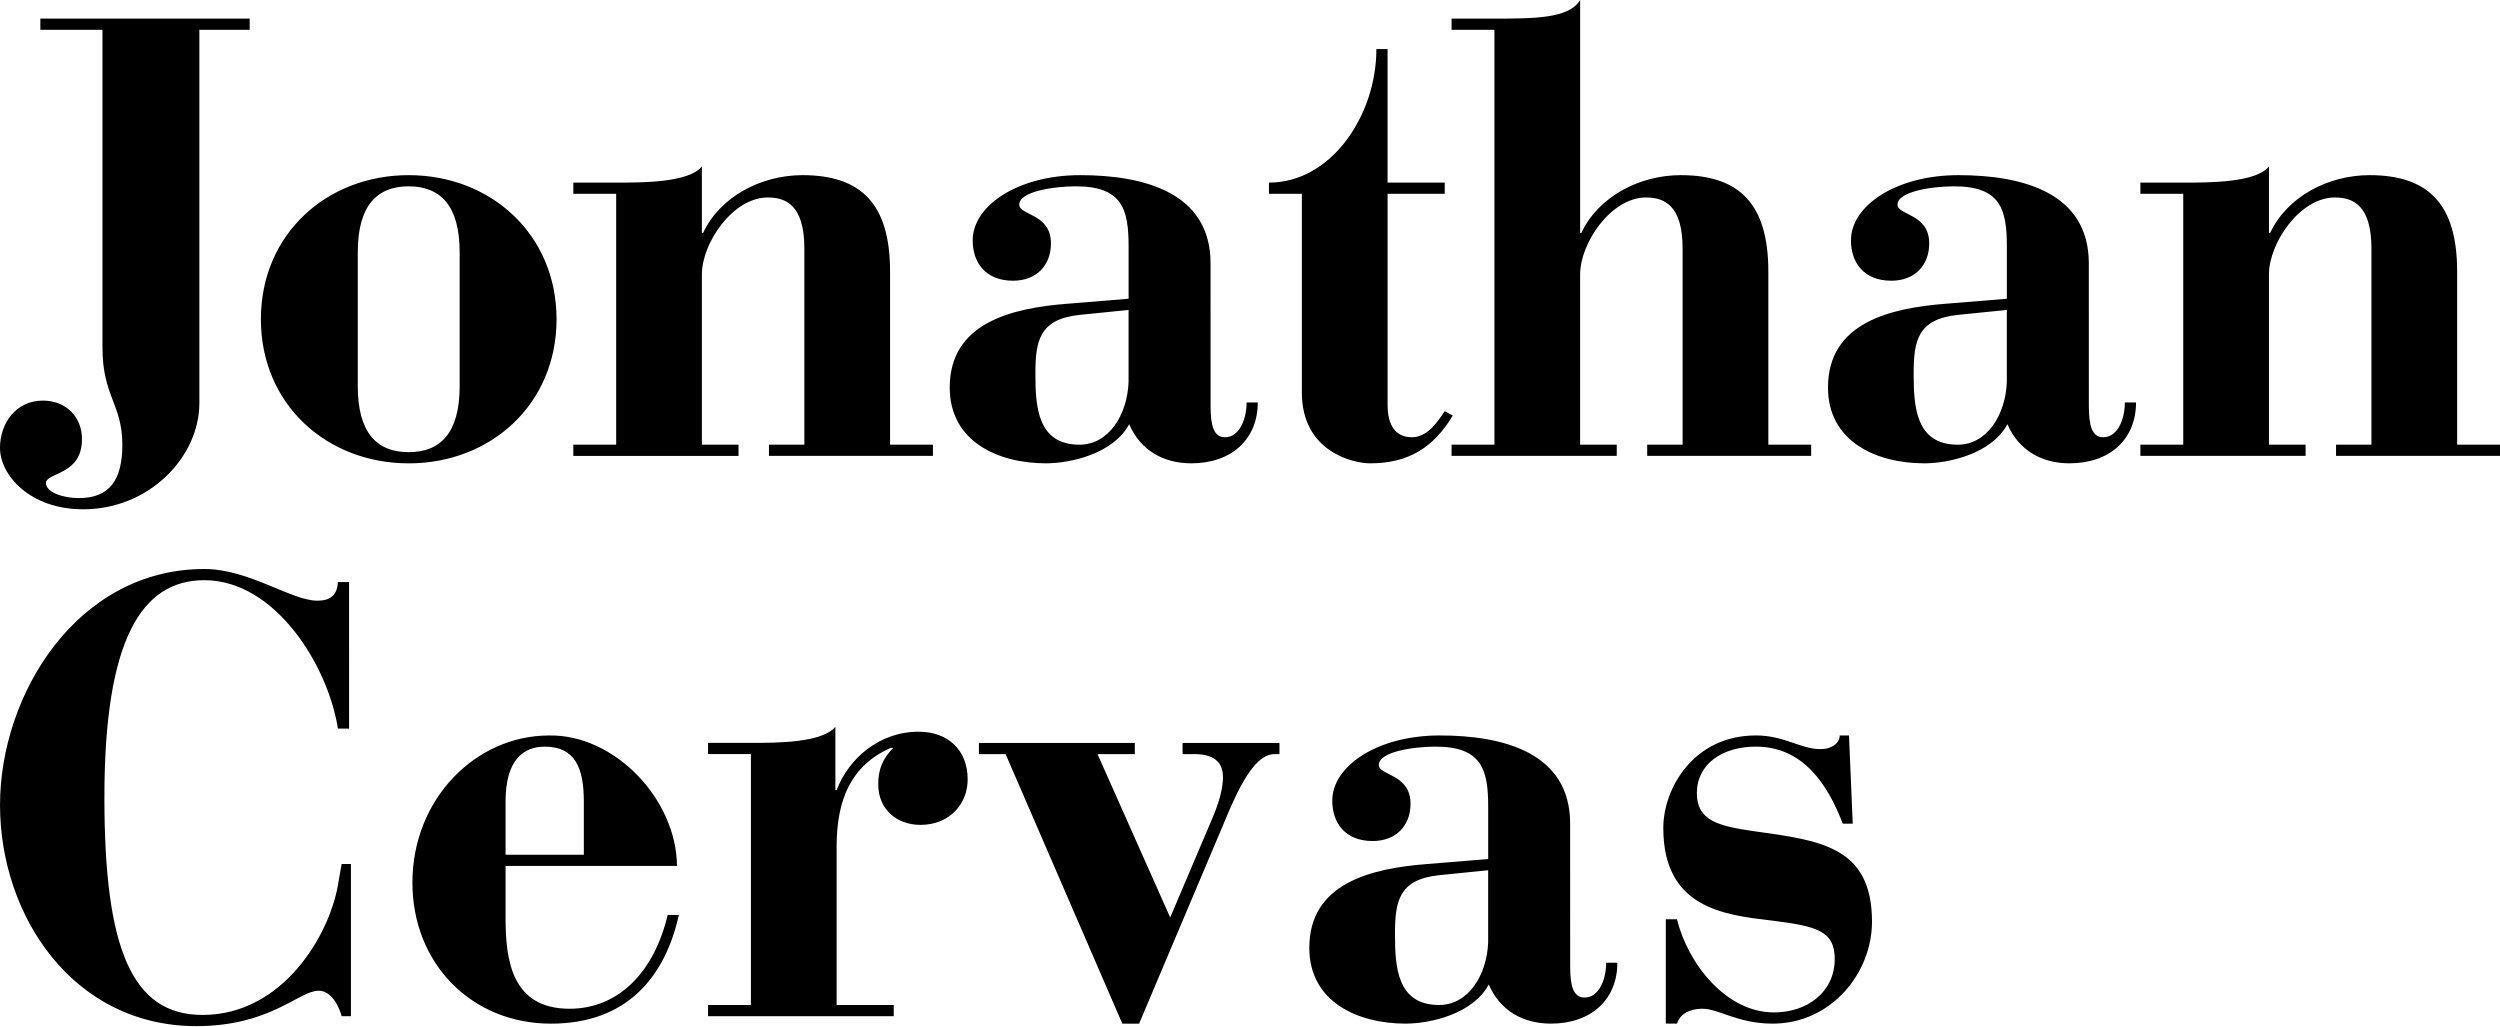
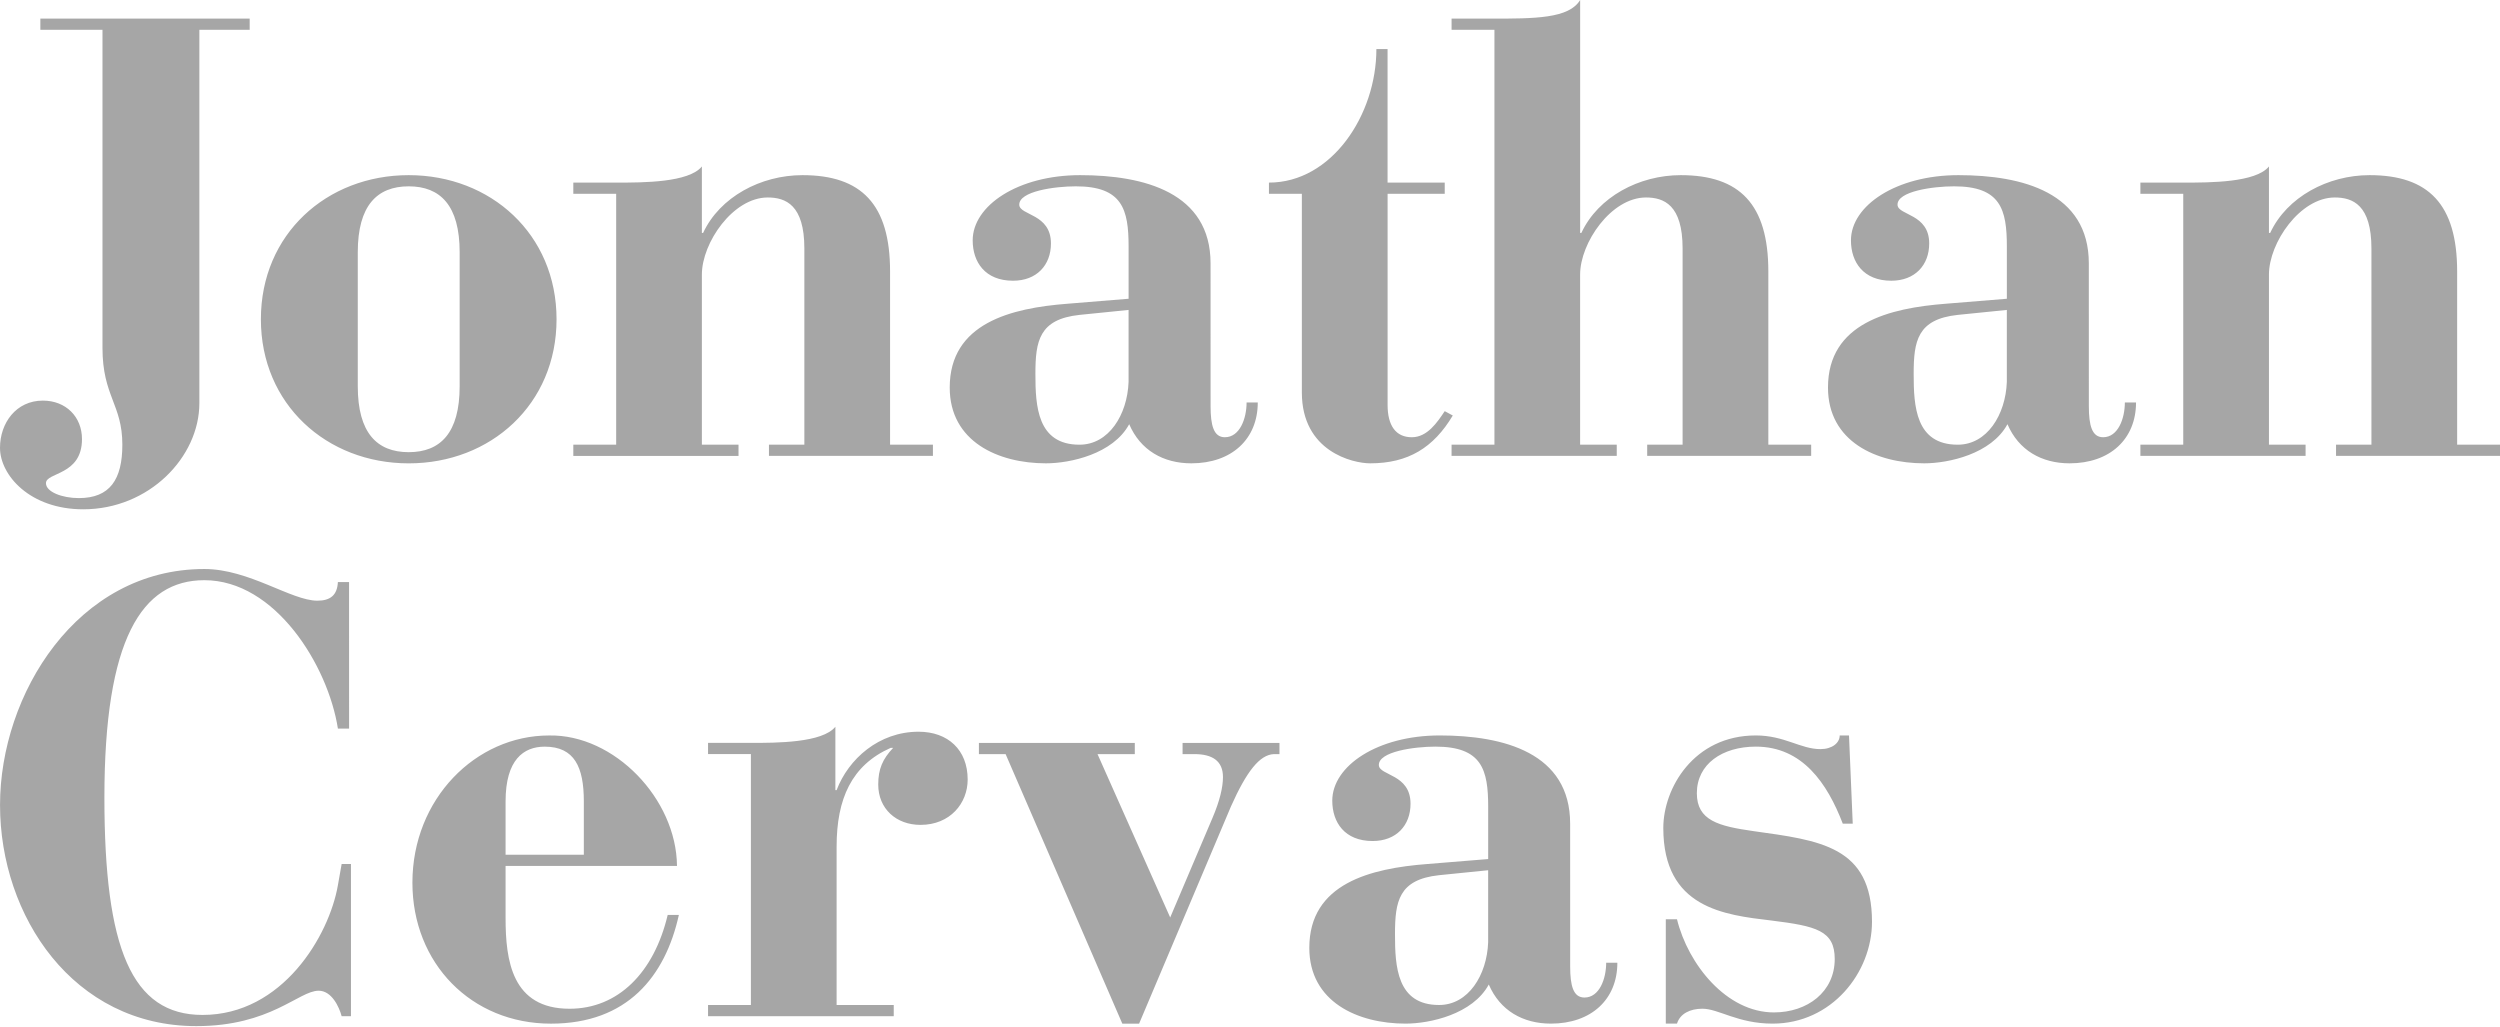
- <svg xmlns="http://www.w3.org/2000/svg" id="two-line" viewBox="0 0 91.237 37.449" version="1.1" width="91.237" height="37.449">
-   <defs id="defs14" />
-   <path style="font-weight:bold;font-size:22.667px;font-family:'Bauer Bodoni';-inkscape-font-specification:'Bauer Bodoni Bold'" d="m 1.473,1.088 h 2.267 V 12.693 c 0,1.768 0.725,2.063 0.725,3.536 0,1.269 -0.453,1.949 -1.587,1.949 -0.612,0 -1.201,-0.227 -1.201,-0.544 0,-0.408 1.315,-0.272 1.315,-1.609 0,-0.816 -0.589,-1.405 -1.428,-1.405 -0.975,0 -1.564,0.816 -1.564,1.723 0,0.997 1.088,2.244 3.037,2.244 2.403,0 4.239,-1.904 4.239,-3.876 V 1.088 H 9.112 V 0.68 H 1.473 Z M 9.521,11.651 c 0,3.105 2.403,5.259 5.395,5.259 2.992,0 5.395,-2.153 5.395,-5.259 0,-3.105 -2.403,-5.259 -5.395,-5.259 -2.992,0 -5.395,2.153 -5.395,5.259 z M 13.057,9.203 c 0,-1.7 0.703,-2.403 1.859,-2.403 1.156,0 1.859,0.703 1.859,2.403 V 14.099 c 0,1.7 -0.703,2.403 -1.859,2.403 -1.156,0 -1.859,-0.703 -1.859,-2.403 z m 7.866,7.435 h 6.029 V 16.229 h -1.337 v -6.211 c 0,-1.156 1.133,-2.811 2.403,-2.811 0.657,0 1.337,0.272 1.337,1.859 V 16.229 H 28.063 v 0.408 h 5.984 V 16.229 H 32.483 V 9.905 c 0,-2.448 -1.043,-3.513 -3.196,-3.513 -1.519,0 -3.015,0.793 -3.627,2.108 h -0.045 V 6.075 c -0.476,0.589 -2.153,0.589 -3.083,0.589 H 20.923 V 7.072 h 1.564 V 16.229 H 20.923 Z M 44.179,9.611 c 0,-2.584 -2.425,-3.219 -4.76,-3.219 -2.267,0 -3.921,1.111 -3.921,2.38 0,0.793 0.453,1.473 1.473,1.473 0.861,0 1.383,-0.567 1.383,-1.36 0,-1.088 -1.133,-1.02 -1.156,-1.405 -0.023,-0.499 1.292,-0.68 2.063,-0.68 1.7,0 1.927,0.839 1.927,2.199 v 1.904 l -2.221,0.181 c -2.063,0.159 -4.307,0.703 -4.307,3.06 0,1.972 1.768,2.765 3.513,2.765 0.884,0 2.448,-0.34 3.037,-1.428 0.408,0.952 1.247,1.428 2.267,1.428 1.473,0 2.425,-0.884 2.425,-2.221 h -0.408 c 0,0.589 -0.249,1.269 -0.793,1.269 -0.408,0 -0.521,-0.431 -0.521,-1.133 z m -2.992,4.329 c -0.045,1.201 -0.725,2.289 -1.791,2.289 -1.541,0 -1.609,-1.405 -1.609,-2.584 0,-1.201 0.136,-1.995 1.609,-2.153 l 1.791,-0.181 z m 6.324,-6.868 v 7.253 c 0,2.153 1.859,2.584 2.493,2.584 1.383,0 2.312,-0.567 3.015,-1.745 L 52.725,15.005 c -0.272,0.408 -0.635,0.952 -1.201,0.952 -0.589,0 -0.884,-0.431 -0.884,-1.179 V 7.072 H 52.725 V 6.664 H 50.639 V 1.791 h -0.408 c 0,2.403 -1.632,4.873 -3.921,4.873 V 7.072 Z m 5.463,9.565 h 6.029 V 16.229 h -1.337 v -6.211 c 0,-1.156 1.133,-2.811 2.403,-2.811 0.657,0 1.337,0.272 1.337,1.859 V 16.229 h -1.292 v 0.408 h 5.984 V 16.229 H 64.535 V 9.905 c 0,-2.448 -1.043,-3.513 -3.196,-3.513 -1.519,0 -3.015,0.793 -3.627,2.108 h -0.045 V -1.7520905e-5 C 57.259,0.68 56.012,0.68 54.403,0.68 H 52.975 V 1.088 h 1.564 V 16.229 H 52.975 Z M 76.231,9.611 c 0,-2.584 -2.425,-3.219 -4.76,-3.219 -2.267,0 -3.921,1.111 -3.921,2.38 0,0.793 0.453,1.473 1.473,1.473 0.861,0 1.383,-0.567 1.383,-1.36 0,-1.088 -1.133,-1.02 -1.156,-1.405 -0.023,-0.499 1.292,-0.68 2.063,-0.68 1.7,0 1.927,0.839 1.927,2.199 v 1.904 l -2.221,0.181 c -2.063,0.159 -4.307,0.703 -4.307,3.06 0,1.972 1.768,2.765 3.513,2.765 0.884,0 2.448,-0.34 3.037,-1.428 0.408,0.952 1.247,1.428 2.267,1.428 1.473,0 2.425,-0.884 2.425,-2.221 h -0.408 c 0,0.589 -0.249,1.269 -0.793,1.269 -0.408,0 -0.521,-0.431 -0.521,-1.133 z m -2.992,4.329 c -0.045,1.201 -0.725,2.289 -1.791,2.289 -1.541,0 -1.609,-1.405 -1.609,-2.584 0,-1.201 0.136,-1.995 1.609,-2.153 l 1.791,-0.181 z m 4.874,2.697 h 6.029 V 16.229 H 82.805 v -6.211 c 0,-1.156 1.133,-2.811 2.403,-2.811 0.657,0 1.337,0.272 1.337,1.859 V 16.229 h -1.292 v 0.408 h 5.984 V 16.229 H 89.673 V 9.905 c 0,-2.448 -1.043,-3.513 -3.196,-3.513 -1.519,0 -3.015,0.793 -3.627,2.108 H 82.805 V 6.075 c -0.476,0.589 -2.153,0.589 -3.083,0.589 H 78.113 V 7.072 h 1.564 v 9.157 h -1.564 z" id="text27" aria-label="Jonathan" />
-   <path d="m 12.739,21.242 h -0.408 c -0.023,0.476 -0.272,0.68 -0.748,0.68 -0.952,0 -2.493,-1.156 -4.125,-1.156 -4.647,0 -7.457,4.579 -7.457,8.613 0,4.057 2.675,8.069 7.163,8.069 2.72,0 3.74,-1.292 4.465,-1.292 0.476,0 0.748,0.589 0.839,0.929 h 0.34 v -5.553 h -0.34 l -0.136,0.771 c -0.317,1.836 -2.017,4.737 -4.941,4.737 -2.584,0 -3.581,-2.425 -3.581,-7.933 0,-5.78 1.36,-7.933 3.649,-7.933 2.584,0 4.511,3.105 4.873,5.417 h 0.408 z m 11.968,10.359 c -0.023,-2.448 -2.289,-4.805 -4.669,-4.76 -2.675,0 -4.987,2.312 -4.987,5.372 0,2.947 2.153,5.145 5.055,5.145 2.788,0 4.171,-1.723 4.669,-3.967 h -0.408 c -0.499,2.108 -1.813,3.423 -3.581,3.423 -2.108,0 -2.335,-1.768 -2.335,-3.309 v -1.904 z m -6.256,-0.408 v -1.949 c 0,-1.519 0.657,-1.995 1.428,-1.995 1.088,0 1.428,0.748 1.428,1.995 v 1.949 z m 7.389,5.893 h 6.777 v -0.408 h -2.085 v -5.78 c 0,-1.745 0.544,-2.969 1.972,-3.604 h 0.091 c -0.385,0.408 -0.544,0.771 -0.544,1.337 0,0.884 0.657,1.473 1.541,1.473 1.088,0 1.723,-0.793 1.723,-1.655 0,-1.088 -0.725,-1.745 -1.791,-1.745 -1.451,0 -2.561,0.997 -2.992,2.131 h -0.045 v -2.312 c -0.476,0.589 -2.153,0.589 -3.083,0.589 h -1.564 v 0.408 h 1.564 v 9.157 h -1.564 z m 15.119,0.272 h 0.612 l 3.355,-7.933 c 0.567,-1.269 1.043,-1.881 1.564,-1.904 h 0.204 v -0.408 h -3.536 v 0.408 h 0.431 c 0.657,0 1.043,0.249 1.043,0.839 0,0.363 -0.113,0.861 -0.385,1.496 l -1.541,3.627 -2.652,-5.961 h 1.36 v -0.408 h -5.689 v 0.408 h 0.975 z m 16.343,-7.299 c 0,-2.584 -2.425,-3.219 -4.76,-3.219 -2.267,0 -3.921,1.111 -3.921,2.38 0,0.793 0.453,1.473 1.473,1.473 0.861,0 1.383,-0.567 1.383,-1.36 0,-1.088 -1.133,-1.02 -1.156,-1.405 -0.023,-0.499 1.292,-0.68 2.063,-0.68 1.7,0 1.927,0.839 1.927,2.199 v 1.904 l -2.221,0.181 c -2.063,0.159 -4.307,0.703 -4.307,3.06 0,1.972 1.768,2.765 3.513,2.765 0.884,0 2.448,-0.34 3.037,-1.428 0.408,0.952 1.247,1.428 2.267,1.428 1.473,0 2.425,-0.884 2.425,-2.221 h -0.408 c 0,0.589 -0.249,1.269 -0.793,1.269 -0.408,0 -0.521,-0.431 -0.521,-1.133 z m -2.992,4.329 c -0.045,1.201 -0.725,2.289 -1.791,2.289 -1.541,0 -1.609,-1.405 -1.609,-2.584 0,-1.201 0.136,-1.995 1.609,-2.153 l 1.791,-0.181 z m 6.483,2.969 h 0.408 c 0.113,-0.363 0.476,-0.544 0.929,-0.544 0.589,0 1.292,0.544 2.561,0.544 2.153,0 3.627,-1.859 3.627,-3.717 0,-2.765 -1.904,-2.969 -4.329,-3.309 -1.269,-0.181 -2.063,-0.385 -2.063,-1.383 0,-1.065 0.929,-1.7 2.153,-1.7 1.7,0 2.607,1.337 3.173,2.811 h 0.363 l -0.136,-3.219 H 67.139 c 0,0.272 -0.272,0.499 -0.703,0.499 -0.725,0 -1.315,-0.499 -2.357,-0.499 -2.267,0 -3.377,1.927 -3.377,3.377 0,2.924 2.221,3.173 3.944,3.377 1.632,0.204 2.312,0.363 2.312,1.405 0,1.201 -0.997,1.949 -2.221,1.949 -1.723,0 -3.128,-1.745 -3.536,-3.4 h -0.408 z" id="text28" style="font-weight:bold;font-size:22.667px;font-family:'Bauer Bodoni';-inkscape-font-specification:'Bauer Bodoni Bold'" aria-label="Cervas" />
+ <svg xmlns="http://www.w3.org/2000/svg" id="two-line" viewBox="0 0 91.237 37.449" width="91.237" height="37.449">
+   <g id="TwoLineName" fill="#A6A6A6" stroke="none">
+     <path id="Jonathan" d="m 1.473,1.088 h 2.267 V 12.693 c 0,1.768 0.725,2.063 0.725,3.536 0,1.269 -0.453,1.949 -1.587,1.949 -0.612,0 -1.201,-0.227 -1.201,-0.544 0,-0.408 1.315,-0.272 1.315,-1.609 0,-0.816 -0.589,-1.405 -1.428,-1.405 -0.975,0 -1.564,0.816 -1.564,1.723 0,0.997 1.088,2.244 3.037,2.244 2.403,0 4.239,-1.904 4.239,-3.876 V 1.088 H 9.112 V 0.68 H 1.473 Z M 9.521,11.651 c 0,3.105 2.403,5.259 5.395,5.259 2.992,0 5.395,-2.153 5.395,-5.259 0,-3.105 -2.403,-5.259 -5.395,-5.259 -2.992,0 -5.395,2.153 -5.395,5.259 z M 13.057,9.203 c 0,-1.7 0.703,-2.403 1.859,-2.403 1.156,0 1.859,0.703 1.859,2.403 V 14.099 c 0,1.7 -0.703,2.403 -1.859,2.403 -1.156,0 -1.859,-0.703 -1.859,-2.403 z m 7.866,7.435 h 6.029 V 16.229 h -1.337 v -6.211 c 0,-1.156 1.133,-2.811 2.403,-2.811 0.657,0 1.337,0.272 1.337,1.859 V 16.229 H 28.063 v 0.408 h 5.984 V 16.229 H 32.483 V 9.905 c 0,-2.448 -1.043,-3.513 -3.196,-3.513 -1.519,0 -3.015,0.793 -3.627,2.108 h -0.045 V 6.075 c -0.476,0.589 -2.153,0.589 -3.083,0.589 H 20.923 V 7.072 h 1.564 V 16.229 H 20.923 Z M 44.179,9.611 c 0,-2.584 -2.425,-3.219 -4.76,-3.219 -2.267,0 -3.921,1.111 -3.921,2.38 0,0.793 0.453,1.473 1.473,1.473 0.861,0 1.383,-0.567 1.383,-1.36 0,-1.088 -1.133,-1.02 -1.156,-1.405 -0.023,-0.499 1.292,-0.68 2.063,-0.68 1.7,0 1.927,0.839 1.927,2.199 v 1.904 l -2.221,0.181 c -2.063,0.159 -4.307,0.703 -4.307,3.06 0,1.972 1.768,2.765 3.513,2.765 0.884,0 2.448,-0.34 3.037,-1.428 0.408,0.952 1.247,1.428 2.267,1.428 1.473,0 2.425,-0.884 2.425,-2.221 h -0.408 c 0,0.589 -0.249,1.269 -0.793,1.269 -0.408,0 -0.521,-0.431 -0.521,-1.133 z m -2.992,4.329 c -0.045,1.201 -0.725,2.289 -1.791,2.289 -1.541,0 -1.609,-1.405 -1.609,-2.584 0,-1.201 0.136,-1.995 1.609,-2.153 l 1.791,-0.181 z m 6.324,-6.868 v 7.253 c 0,2.153 1.859,2.584 2.493,2.584 1.383,0 2.312,-0.567 3.015,-1.745 L 52.725,15.005 c -0.272,0.408 -0.635,0.952 -1.201,0.952 -0.589,0 -0.884,-0.431 -0.884,-1.179 V 7.072 H 52.725 V 6.664 H 50.639 V 1.791 h -0.408 c 0,2.403 -1.632,4.873 -3.921,4.873 V 7.072 Z m 5.463,9.565 h 6.029 V 16.229 h -1.337 v -6.211 c 0,-1.156 1.133,-2.811 2.403,-2.811 0.657,0 1.337,0.272 1.337,1.859 V 16.229 h -1.292 v 0.408 h 5.984 V 16.229 H 64.535 V 9.905 c 0,-2.448 -1.043,-3.513 -3.196,-3.513 -1.519,0 -3.015,0.793 -3.627,2.108 h -0.045 V -1.7520905e-5 C 57.259,0.68 56.012,0.68 54.403,0.68 H 52.975 V 1.088 h 1.564 V 16.229 H 52.975 Z M 76.231,9.611 c 0,-2.584 -2.425,-3.219 -4.76,-3.219 -2.267,0 -3.921,1.111 -3.921,2.38 0,0.793 0.453,1.473 1.473,1.473 0.861,0 1.383,-0.567 1.383,-1.36 0,-1.088 -1.133,-1.02 -1.156,-1.405 -0.023,-0.499 1.292,-0.68 2.063,-0.68 1.7,0 1.927,0.839 1.927,2.199 v 1.904 l -2.221,0.181 c -2.063,0.159 -4.307,0.703 -4.307,3.06 0,1.972 1.768,2.765 3.513,2.765 0.884,0 2.448,-0.34 3.037,-1.428 0.408,0.952 1.247,1.428 2.267,1.428 1.473,0 2.425,-0.884 2.425,-2.221 h -0.408 c 0,0.589 -0.249,1.269 -0.793,1.269 -0.408,0 -0.521,-0.431 -0.521,-1.133 z m -2.992,4.329 c -0.045,1.201 -0.725,2.289 -1.791,2.289 -1.541,0 -1.609,-1.405 -1.609,-2.584 0,-1.201 0.136,-1.995 1.609,-2.153 l 1.791,-0.181 z m 4.874,2.697 h 6.029 V 16.229 H 82.805 v -6.211 c 0,-1.156 1.133,-2.811 2.403,-2.811 0.657,0 1.337,0.272 1.337,1.859 V 16.229 h -1.292 v 0.408 h 5.984 V 16.229 H 89.673 V 9.905 c 0,-2.448 -1.043,-3.513 -3.196,-3.513 -1.519,0 -3.015,0.793 -3.627,2.108 H 82.805 V 6.075 c -0.476,0.589 -2.153,0.589 -3.083,0.589 H 78.113 V 7.072 h 1.564 v 9.157 h -1.564 z" />
+     <g id="Cervas" transform="translate(0.0,0.0)">
+       <path d="m 12.739,21.242 h -0.408 c -0.023,0.476 -0.272,0.68 -0.748,0.68 -0.952,0 -2.493,-1.156 -4.125,-1.156 -4.647,0 -7.457,4.579 -7.457,8.613 0,4.057 2.675,8.069 7.163,8.069 2.72,0 3.74,-1.292 4.465,-1.292 0.476,0 0.748,0.589 0.839,0.929 h 0.34 v -5.553 h -0.34 l -0.136,0.771 c -0.317,1.836 -2.017,4.737 -4.941,4.737 -2.584,0 -3.581,-2.425 -3.581,-7.933 0,-5.78 1.36,-7.933 3.649,-7.933 2.584,0 4.511,3.105 4.873,5.417 h 0.408 z m 11.968,10.359 c -0.023,-2.448 -2.289,-4.805 -4.669,-4.76 -2.675,0 -4.987,2.312 -4.987,5.372 0,2.947 2.153,5.145 5.055,5.145 2.788,0 4.171,-1.723 4.669,-3.967 h -0.408 c -0.499,2.108 -1.813,3.423 -3.581,3.423 -2.108,0 -2.335,-1.768 -2.335,-3.309 v -1.904 z m -6.256,-0.408 v -1.949 c 0,-1.519 0.657,-1.995 1.428,-1.995 1.088,0 1.428,0.748 1.428,1.995 v 1.949 z m 7.389,5.893 h 6.777 v -0.408 h -2.085 v -5.78 c 0,-1.745 0.544,-2.969 1.972,-3.604 h 0.091 c -0.385,0.408 -0.544,0.771 -0.544,1.337 0,0.884 0.657,1.473 1.541,1.473 1.088,0 1.723,-0.793 1.723,-1.655 0,-1.088 -0.725,-1.745 -1.791,-1.745 -1.451,0 -2.561,0.997 -2.992,2.131 h -0.045 v -2.312 c -0.476,0.589 -2.153,0.589 -3.083,0.589 h -1.564 v 0.408 h 1.564 v 9.157 h -1.564 z m 15.119,0.272 h 0.612 l 3.355,-7.933 c 0.567,-1.269 1.043,-1.881 1.564,-1.904 h 0.204 v -0.408 h -3.536 v 0.408 h 0.431 c 0.657,0 1.043,0.249 1.043,0.839 0,0.363 -0.113,0.861 -0.385,1.496 l -1.541,3.627 -2.652,-5.961 h 1.36 v -0.408 h -5.689 v 0.408 h 0.975 z m 16.343,-7.299 c 0,-2.584 -2.425,-3.219 -4.76,-3.219 -2.267,0 -3.921,1.111 -3.921,2.38 0,0.793 0.453,1.473 1.473,1.473 0.861,0 1.383,-0.567 1.383,-1.36 0,-1.088 -1.133,-1.02 -1.156,-1.405 -0.023,-0.499 1.292,-0.68 2.063,-0.68 1.7,0 1.927,0.839 1.927,2.199 v 1.904 l -2.221,0.181 c -2.063,0.159 -4.307,0.703 -4.307,3.06 0,1.972 1.768,2.765 3.513,2.765 0.884,0 2.448,-0.34 3.037,-1.428 0.408,0.952 1.247,1.428 2.267,1.428 1.473,0 2.425,-0.884 2.425,-2.221 h -0.408 c 0,0.589 -0.249,1.269 -0.793,1.269 -0.408,0 -0.521,-0.431 -0.521,-1.133 z m -2.992,4.329 c -0.045,1.201 -0.725,2.289 -1.791,2.289 -1.541,0 -1.609,-1.405 -1.609,-2.584 0,-1.201 0.136,-1.995 1.609,-2.153 l 1.791,-0.181 z m 6.483,2.969 h 0.408 c 0.113,-0.363 0.476,-0.544 0.929,-0.544 0.589,0 1.292,0.544 2.561,0.544 2.153,0 3.627,-1.859 3.627,-3.717 0,-2.765 -1.904,-2.969 -4.329,-3.309 -1.269,-0.181 -2.063,-0.385 -2.063,-1.383 0,-1.065 0.929,-1.7 2.153,-1.7 1.7,0 2.607,1.337 3.173,2.811 h 0.363 l -0.136,-3.219 H 67.139 c 0,0.272 -0.272,0.499 -0.703,0.499 -0.725,0 -1.315,-0.499 -2.357,-0.499 -2.267,0 -3.377,1.927 -3.377,3.377 0,2.924 2.221,3.173 3.944,3.377 1.632,0.204 2.312,0.363 2.312,1.405 0,1.201 -0.997,1.949 -2.221,1.949 -1.723,0 -3.128,-1.745 -3.536,-3.4 h -0.408 z" />
+     </g>
+   </g>
</svg>
